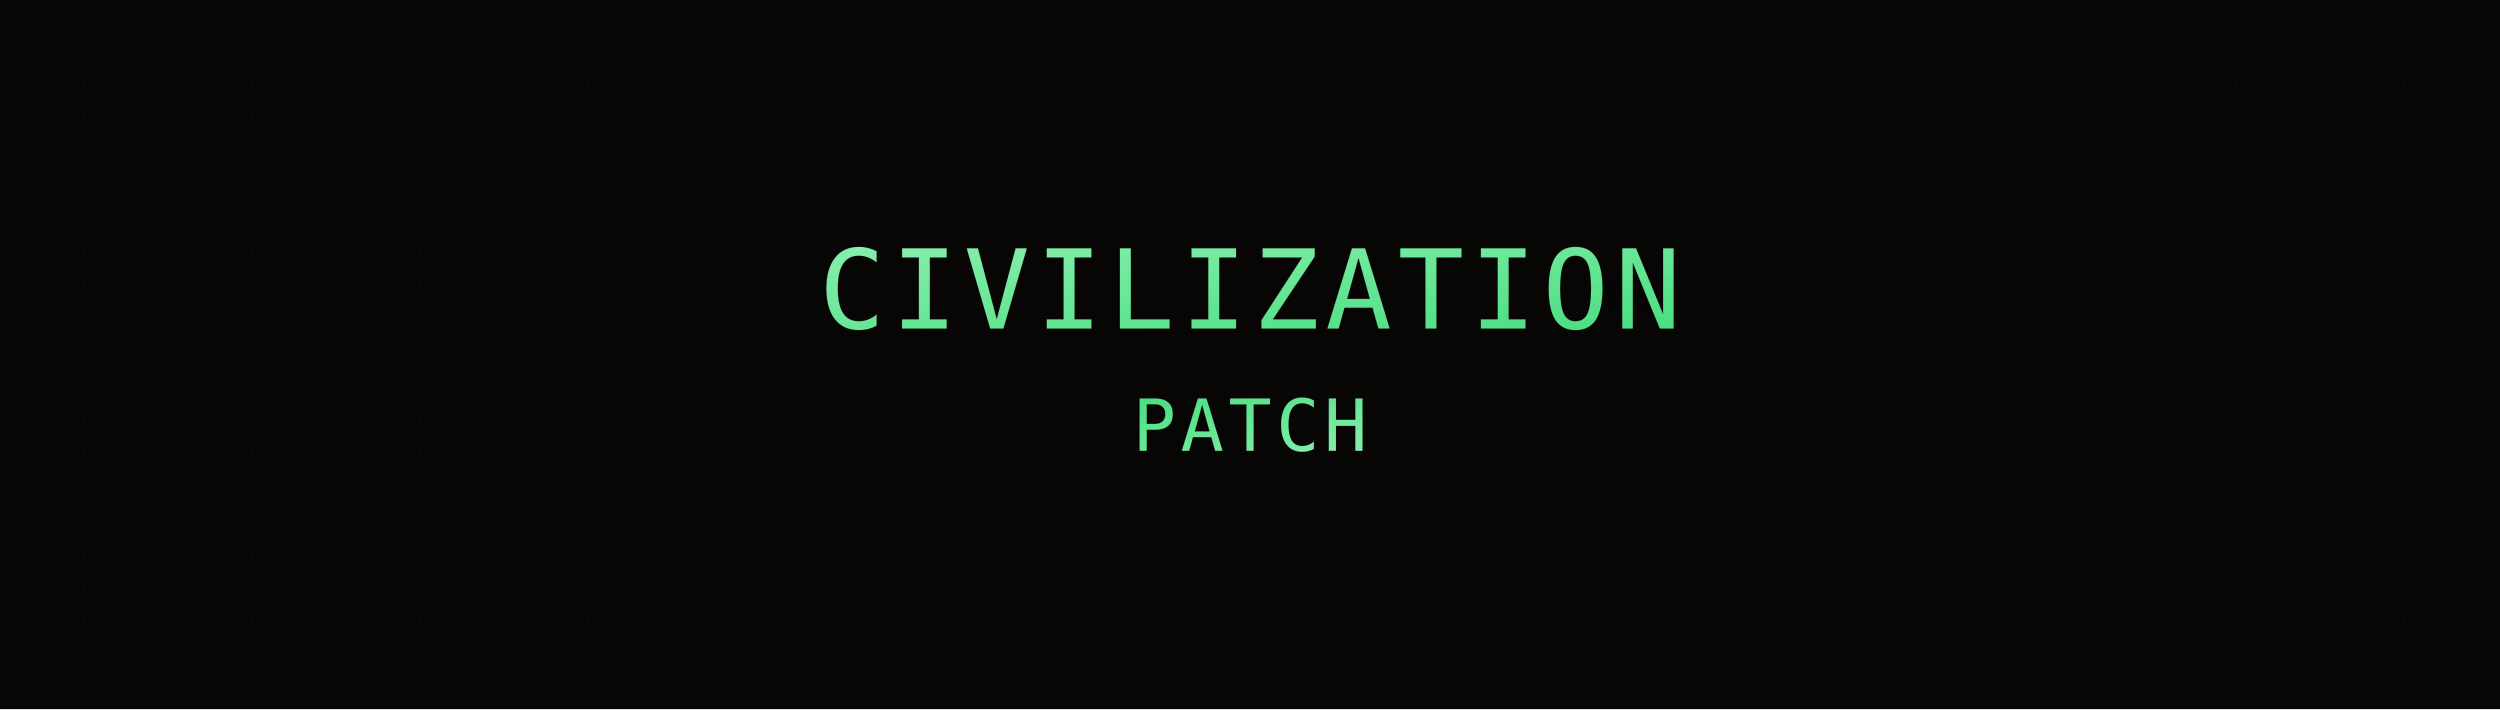
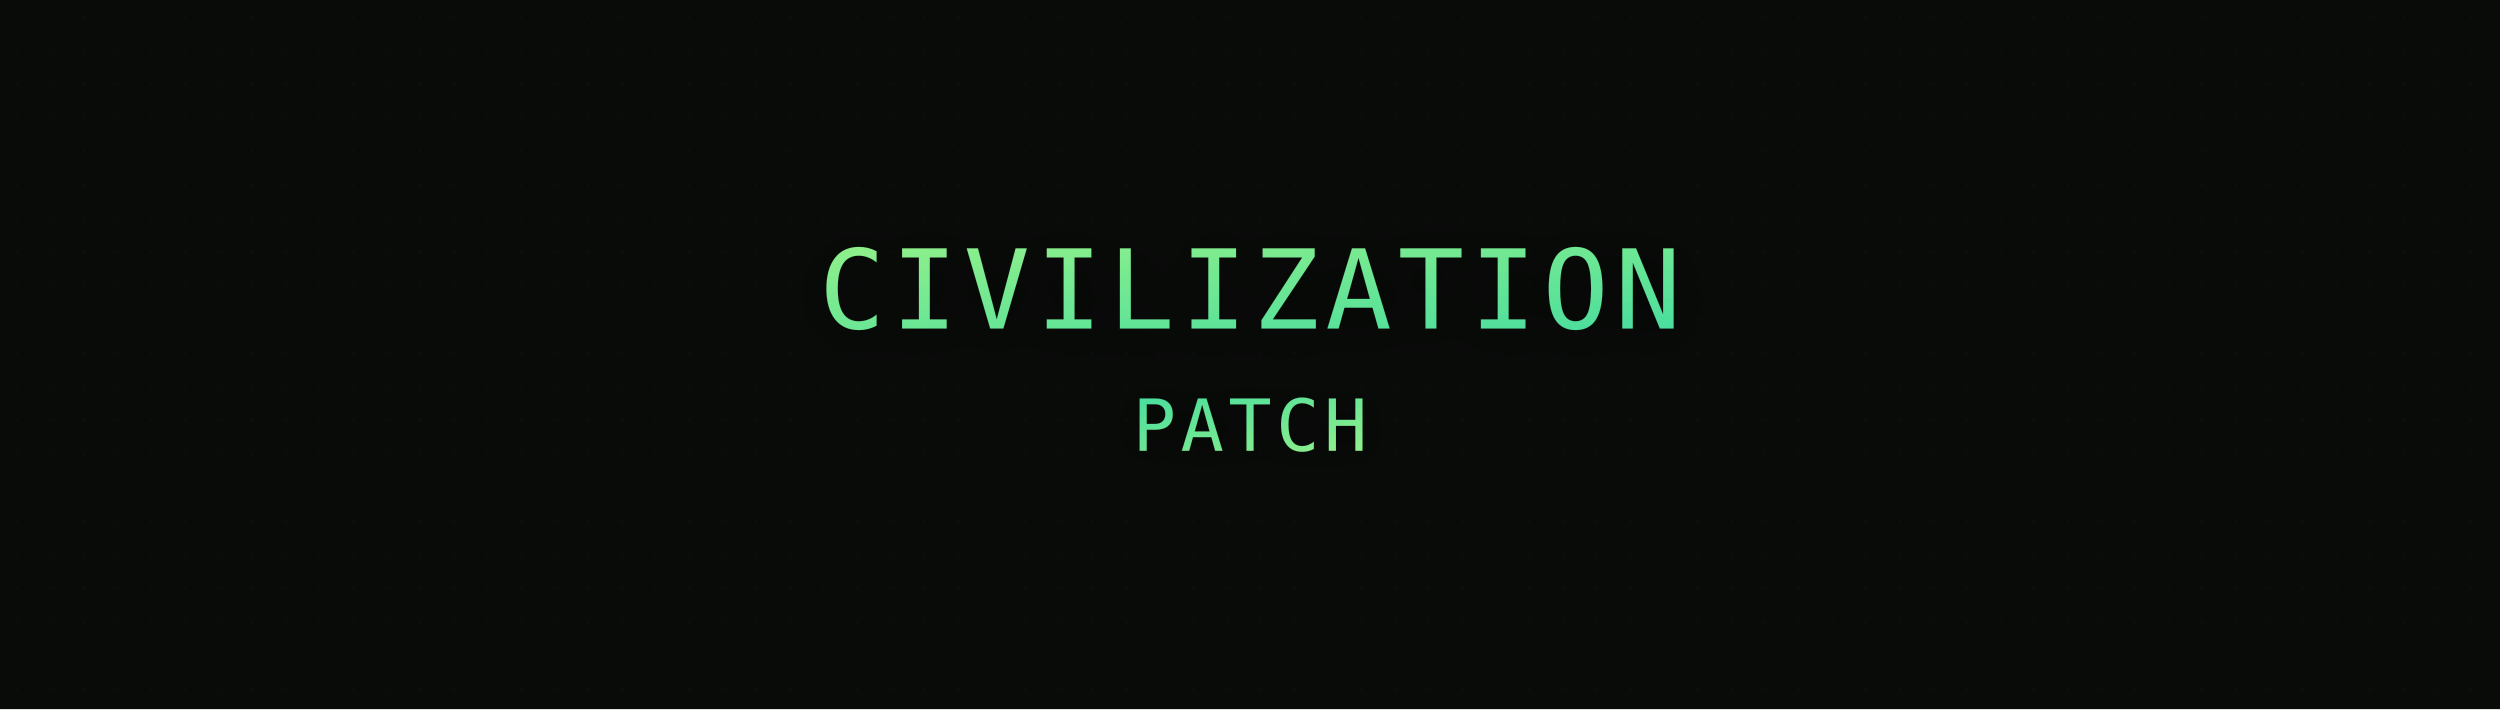
<svg xmlns="http://www.w3.org/2000/svg" width="1636" height="464" viewBox="0 0 1636 464" fill="none">
  <defs>
-     <style>
-       @font-face {
-         font-family: 'Minecraft Rus';
-         src: url('minecraft-rus.ttf') format('truetype');
-         font-weight: normal;
-         font-style: normal;
-       }
-     </style>
    <pattern id="dotGrid" width="22" height="22" patternUnits="userSpaceOnUse">
-       <circle cx="11" cy="11" r="1" fill="#ffffff" fill-opacity="0.02" />
+       <circle cx="11" cy="11" r="1" fill="#5ae38c" fill-opacity="0.02" />
    </pattern>
    <linearGradient id="paint0_linear" x1="0" y1="0" x2="1" y2="1">
-       <stop offset="0%" stop-color="#86efac" />
-       <stop offset="100%" stop-color="#4ade80" />
+       <stop offset="0%" stop-color="#90f08a" />
+       <stop offset="100%" stop-color="#4ade9e" />
    </linearGradient>
    <linearGradient id="paint1_linear" x1="0" y1="0" x2="1" y2="1">
-       <stop offset="0%" stop-color="#4ade80" />
-       <stop offset="100%" stop-color="#86efac" />
+       <stop offset="0%" stop-color="#4ade9e" />
+       <stop offset="100%" stop-color="#90f08a" />
    </linearGradient>
    <clipPath id="clip0">
      <rect width="1636" height="464" fill="white" />
    </clipPath>
  </defs>
  <g clip-path="url(#clip0)">
-     <path d="M1636 0H0V464H1636V0Z" fill="#090706" />
+     <path d="M1636 0H0V464H1636V0Z" fill="#090b09" />
    <rect width="1636" height="464" fill="url(#dotGrid)" />
    <g text-anchor="middle" letter-spacing="4">
      <text x="818" y="215" font-family="'Minecraft Rus', monospace, sans-serif" font-size="72" fill="url(#paint0_linear)" filter="drop-shadow(0 4px 16px rgba(0,0,0,0.8))">CIVILIZATION</text>
      <text x="818" y="295" font-family="'Minecraft Rus', monospace, sans-serif" font-size="47" fill="url(#paint1_linear)" letter-spacing="3" filter="drop-shadow(0 3px 12px rgba(0,0,0,0.8))">PATCH</text>
    </g>
  </g>
</svg>
